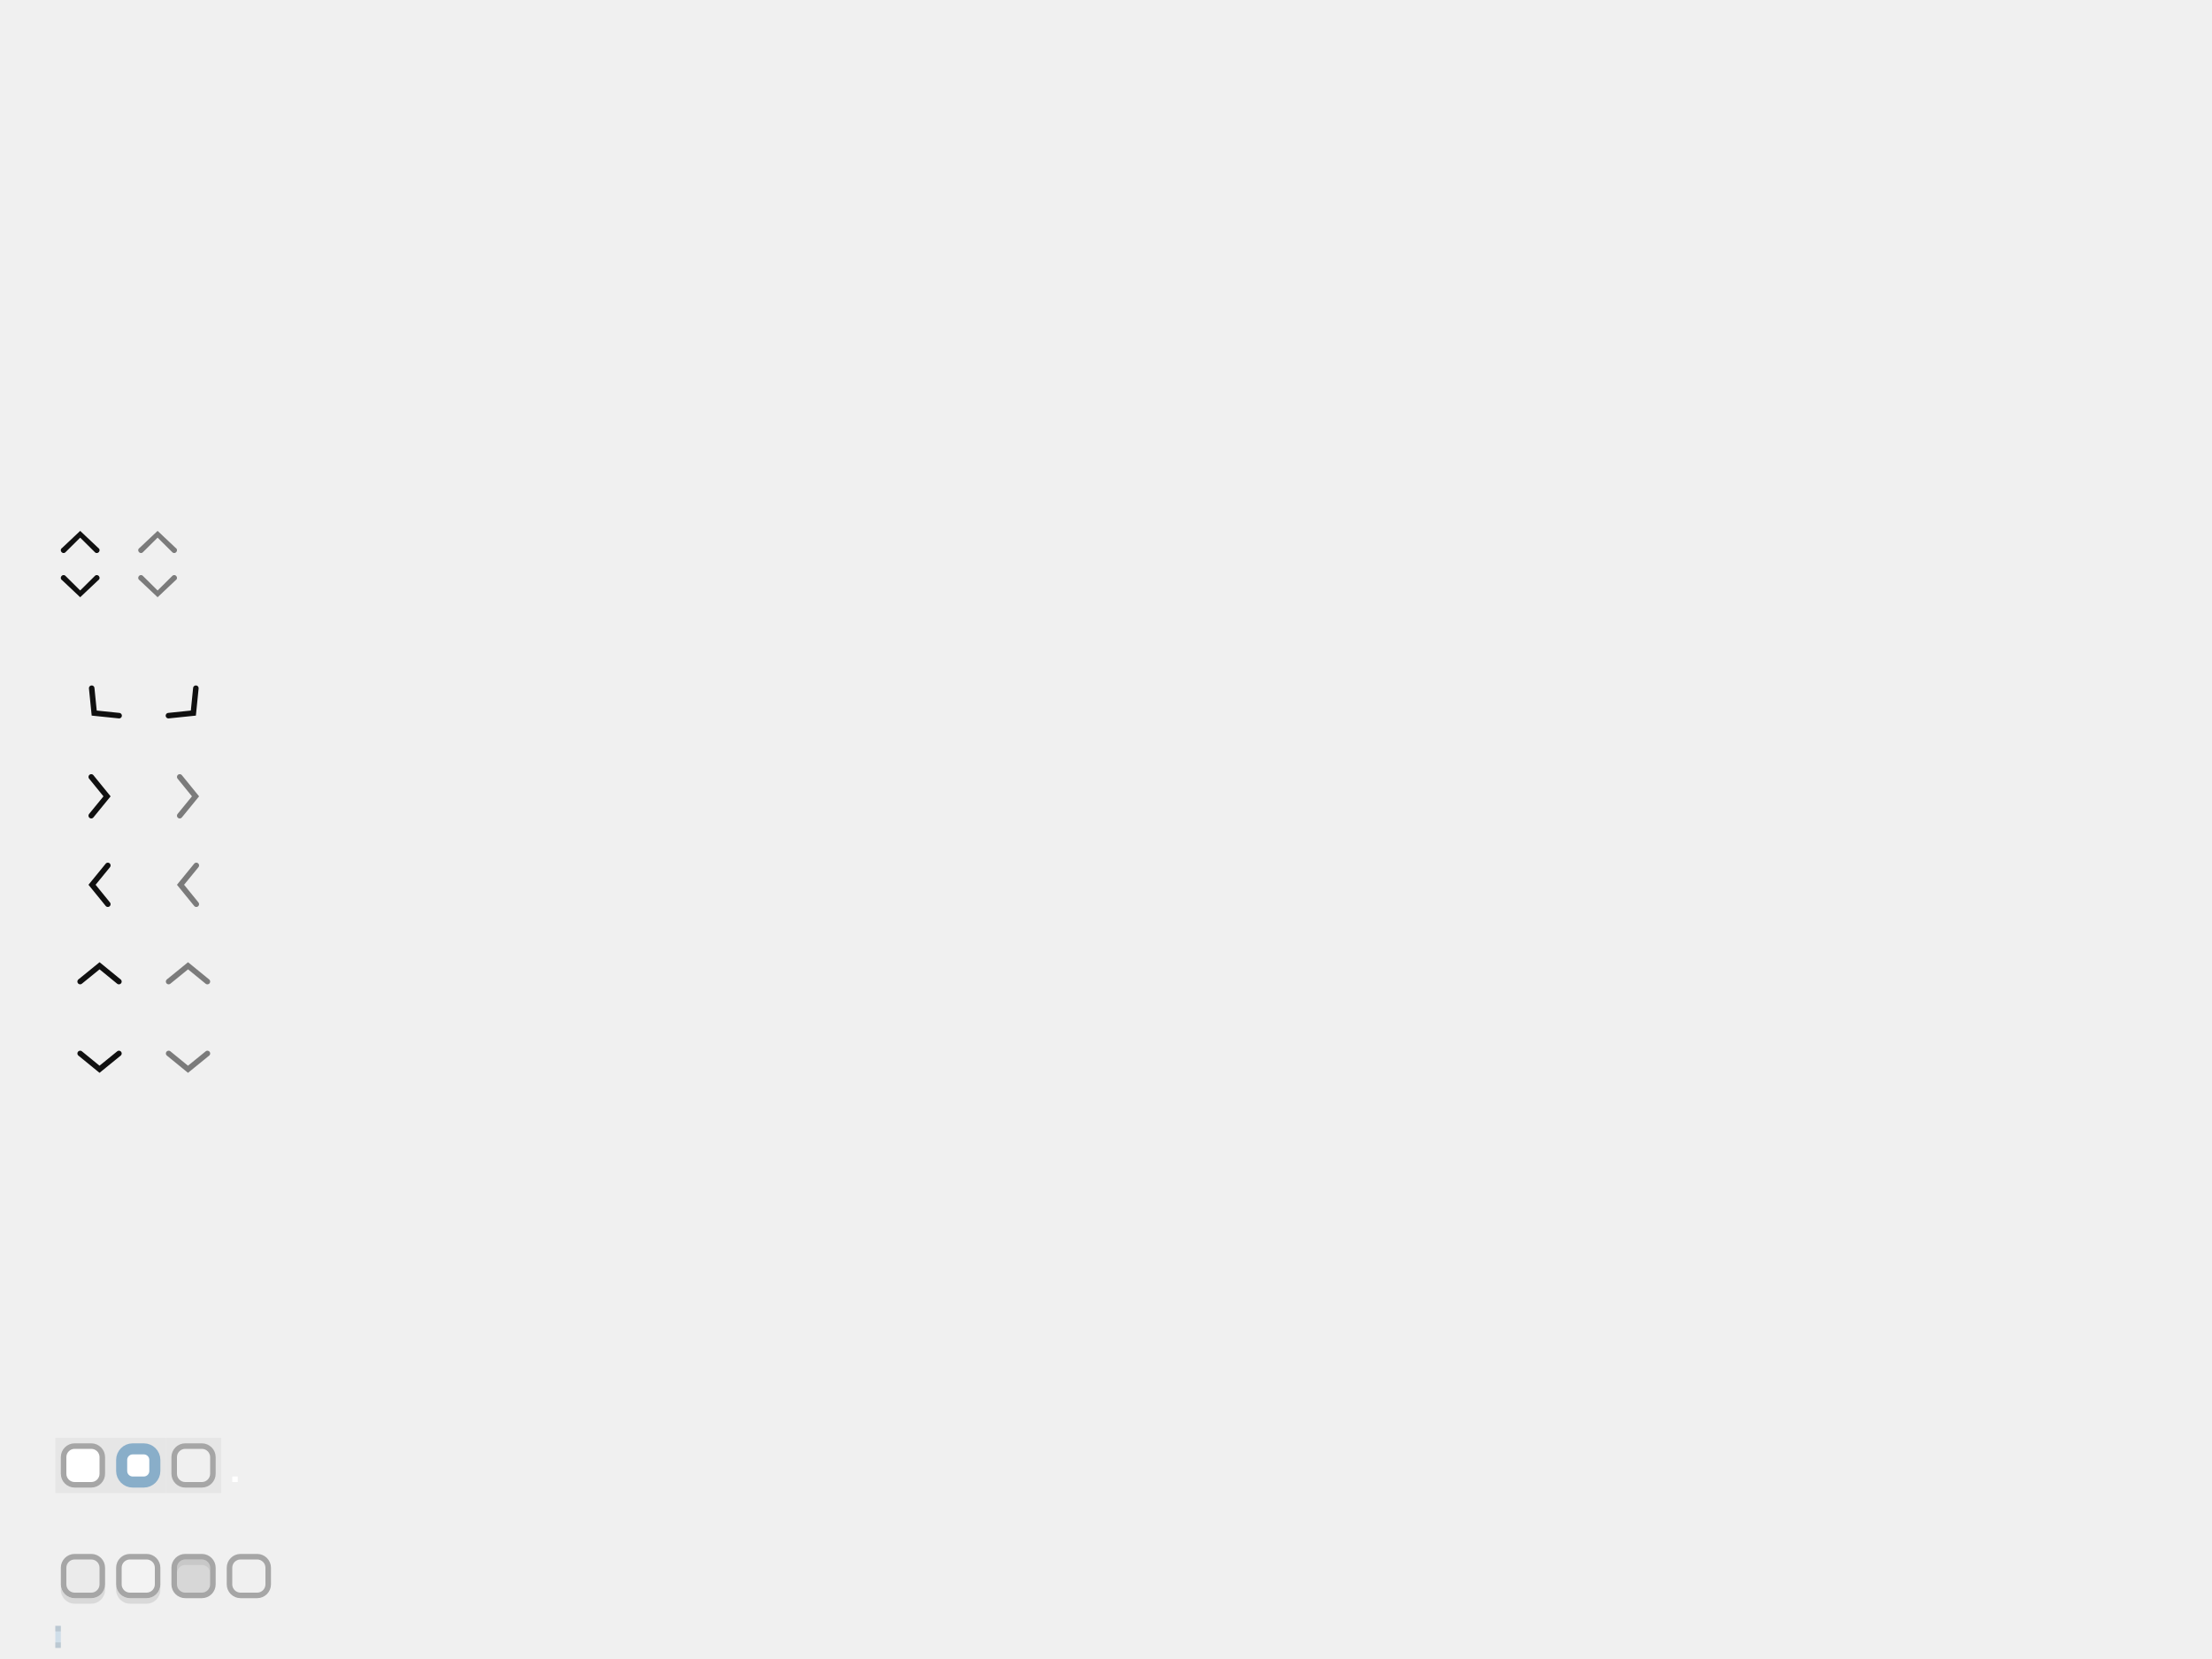
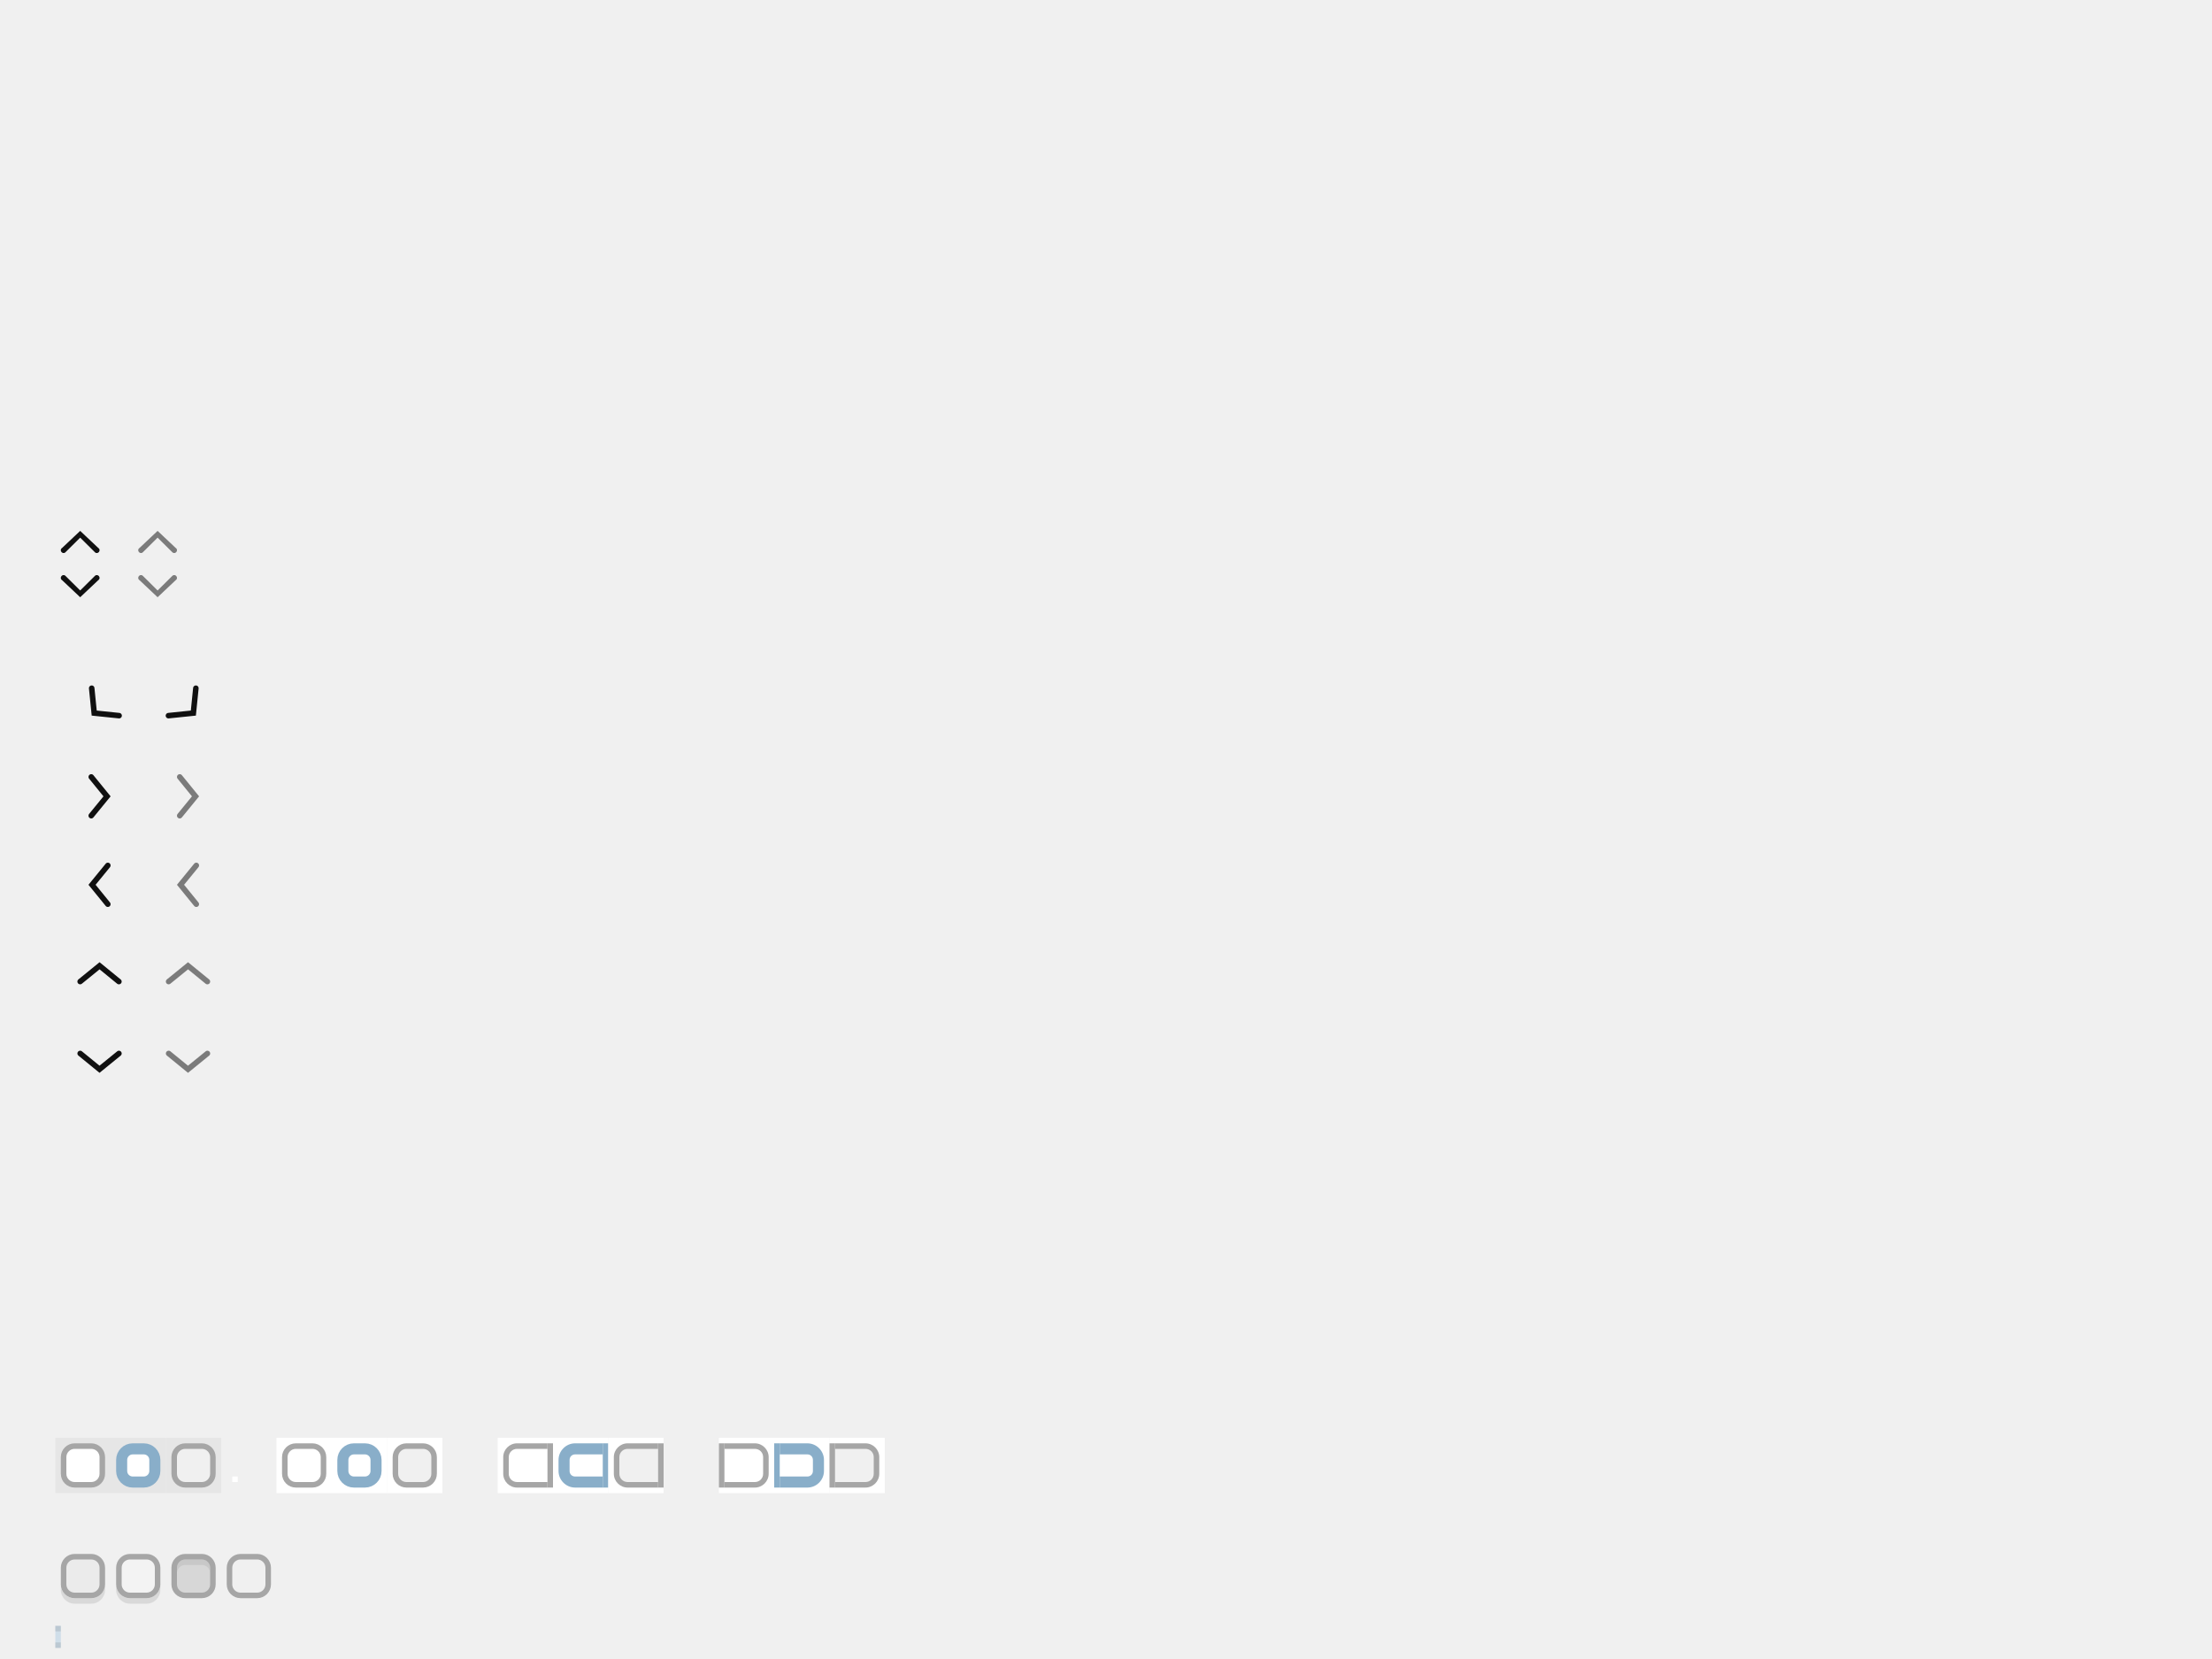
<svg xmlns="http://www.w3.org/2000/svg" width="400" height="300" viewBox="0 0 400 300" version="1.1" id="svg8">
  <defs id="defs2" />
  <g id="layer1" transform="translate(0,-217.625)">
    <g id="button">
      <rect y="497.625" x="10" height="10" width="10" id="rect6846" style="fill:none;fill-opacity:1;stroke:none;stroke-width:1;stroke-opacity:1" />
      <rect rx="2" ry="2" style="fill:#ebebeb;fill-opacity:1;stroke:#a6a6a6;stroke-width:1;stroke-opacity:1" id="rect6848" width="7" height="7" x="11.5" y="499.125" />
      <path style="color:#000000;font-style:normal;font-variant:normal;font-weight:normal;font-stretch:normal;font-size:medium;line-height:normal;font-family:sans-serif;font-variant-ligatures:normal;font-variant-position:normal;font-variant-caps:normal;font-variant-numeric:normal;font-variant-alternates:normal;font-feature-settings:normal;text-indent:0;text-align:start;text-decoration:none;text-decoration-line:none;text-decoration-style:solid;text-decoration-color:#000000;letter-spacing:normal;word-spacing:normal;text-transform:none;writing-mode:lr-tb;direction:ltr;text-orientation:mixed;dominant-baseline:auto;baseline-shift:baseline;text-anchor:start;white-space:normal;shape-padding:0;clip-rule:nonzero;display:inline;overflow:visible;visibility:visible;opacity:0.3;isolation:auto;mix-blend-mode:normal;color-interpolation:sRGB;color-interpolation-filters:linearRGB;solid-color:#000000;solid-opacity:1;vector-effect:none;fill:#a6a6a6;fill-opacity:1;fill-rule:nonzero;stroke:none;stroke-width:1;stroke-linecap:butt;stroke-linejoin:miter;stroke-miterlimit:4;stroke-dasharray:none;stroke-dashoffset:0;stroke-opacity:1;color-rendering:auto;image-rendering:auto;shape-rendering:auto;text-rendering:auto;enable-background:accumulate" d="m 11,504.125 v 1 c 0,1.376 1.124,2.5 2.5,2.5 h 3 c 1.376,0 2.5,-1.124 2.5,-2.5 v -1 c 0,1.269 -0.959,2.312 -2.188,2.469 -0.101,0.021 -0.205,0.031 -0.312,0.031 h -3 c -0.108,0 -0.212,-0.011 -0.312,-0.031 C 11.959,506.437 11,505.394 11,504.125 Z" id="path847" />
    </g>
    <g id="button-active" transform="translate(20)">
      <rect style="fill:none;fill-opacity:1;stroke:none;stroke-width:1;stroke-opacity:1" id="rect858" width="10" height="10" x="10" y="497.625" />
      <rect y="499.125" x="11.5" height="7" width="7" id="rect860" style="fill:#d7d7d7;fill-opacity:1;stroke:#a6a6a6;stroke-width:1;stroke-opacity:1" ry="2" rx="2" />
      <path style="color:#000000;font-style:normal;font-variant:normal;font-weight:normal;font-stretch:normal;font-size:medium;line-height:normal;font-family:sans-serif;font-variant-ligatures:normal;font-variant-position:normal;font-variant-caps:normal;font-variant-numeric:normal;font-variant-alternates:normal;font-feature-settings:normal;text-indent:0;text-align:start;text-decoration:none;text-decoration-line:none;text-decoration-style:solid;text-decoration-color:#000000;letter-spacing:normal;word-spacing:normal;text-transform:none;writing-mode:lr-tb;direction:ltr;text-orientation:mixed;dominant-baseline:auto;baseline-shift:baseline;text-anchor:start;white-space:normal;shape-padding:0;clip-rule:nonzero;display:inline;overflow:visible;visibility:visible;opacity:0.3;isolation:auto;mix-blend-mode:normal;color-interpolation:sRGB;color-interpolation-filters:linearRGB;solid-color:#000000;solid-opacity:1;vector-effect:none;fill:#a6a6a6;fill-opacity:1;fill-rule:nonzero;stroke:none;stroke-width:1;stroke-linecap:butt;stroke-linejoin:miter;stroke-miterlimit:4;stroke-dasharray:none;stroke-dashoffset:0;stroke-opacity:1;color-rendering:auto;image-rendering:auto;shape-rendering:auto;text-rendering:auto;enable-background:accumulate" d="m 13.5,499.625 c -0.107,0 -0.209,0.018 -0.312,0.031 C 12.503,499.797 12,500.393 12,501.125 v 1 c 0,-0.84 0.66,-1.5 1.5,-1.5 h 3 c 0.84,0 1.5,0.66 1.5,1.5 v -1 c 0,-0.732 -0.503,-1.328 -1.188,-1.469 -0.104,-0.013 -0.205,-0.031 -0.312,-0.031 z" id="path886" />
    </g>
    <g transform="translate(10)" id="button-hover">
      <rect y="497.625" x="10" height="10" width="10" id="rect866" style="fill:none;fill-opacity:1;stroke:none;stroke-width:1;stroke-opacity:1" />
      <rect rx="2" ry="2" style="fill:#f3f3f3;fill-opacity:1;stroke:#a6a6a6;stroke-width:1;stroke-opacity:1" id="rect868" width="7" height="7" x="11.5" y="499.125" />
      <path style="color:#000000;font-style:normal;font-variant:normal;font-weight:normal;font-stretch:normal;font-size:medium;line-height:normal;font-family:sans-serif;font-variant-ligatures:normal;font-variant-position:normal;font-variant-caps:normal;font-variant-numeric:normal;font-variant-alternates:normal;font-feature-settings:normal;text-indent:0;text-align:start;text-decoration:none;text-decoration-line:none;text-decoration-style:solid;text-decoration-color:#000000;letter-spacing:normal;word-spacing:normal;text-transform:none;writing-mode:lr-tb;direction:ltr;text-orientation:mixed;dominant-baseline:auto;baseline-shift:baseline;text-anchor:start;white-space:normal;shape-padding:0;clip-rule:nonzero;display:inline;overflow:visible;visibility:visible;opacity:0.3;isolation:auto;mix-blend-mode:normal;color-interpolation:sRGB;color-interpolation-filters:linearRGB;solid-color:#000000;solid-opacity:1;vector-effect:none;fill:#a6a6a6;fill-opacity:1;fill-rule:nonzero;stroke:none;stroke-width:1;stroke-linecap:butt;stroke-linejoin:miter;stroke-miterlimit:4;stroke-dasharray:none;stroke-dashoffset:0;stroke-opacity:1;color-rendering:auto;image-rendering:auto;shape-rendering:auto;text-rendering:auto;enable-background:accumulate" d="m 11,504.125 v 1 c 0,1.376 1.124,2.5 2.5,2.5 h 3 c 1.376,0 2.5,-1.124 2.5,-2.5 v -1 c 0,1.269 -0.959,2.312 -2.188,2.469 -0.101,0.021 -0.205,0.031 -0.312,0.031 h -3 c -0.108,0 -0.212,-0.011 -0.312,-0.031 C 11.959,506.437 11,505.394 11,504.125 Z" id="path870" />
    </g>
    <g transform="translate(30)" id="button-insensitive">
      <rect y="497.625" x="10" height="10" width="10" id="rect874" style="fill:none;fill-opacity:1;stroke:none;stroke-width:1;stroke-opacity:1" />
      <rect rx="2" ry="2" style="fill:#f0f0f0;fill-opacity:1;stroke:#a6a6a6;stroke-width:1;stroke-opacity:1" id="rect876" width="7" height="7" x="11.5" y="499.125" />
    </g>
    <g id="menu-item-active" transform="translate(8)">
      <rect y="511.625" x="2" height="4" width="1" id="rect835" style="opacity:1;fill:#cfdee9;fill-opacity:1;stroke:none;stroke-width:2;stroke-linecap:round;stroke-miterlimit:4;stroke-dasharray:none;stroke-opacity:1" />
      <rect style="opacity:0.1;fill:#000000;fill-opacity:1;stroke:none;stroke-width:2;stroke-linecap:round;stroke-miterlimit:4;stroke-dasharray:none;stroke-opacity:1" id="rect837" width="1" height="1" x="2" y="514.625" />
      <rect y="511.625" x="2" height="1" width="1" id="rect839" style="opacity:0.1;fill:#000000;fill-opacity:1;stroke:none;stroke-width:2;stroke-linecap:round;stroke-miterlimit:4;stroke-dasharray:none;stroke-opacity:1" />
    </g>
    <rect style="opacity:1;fill:none;fill-opacity:1;stroke:none;stroke-width:2;stroke-linecap:round;stroke-miterlimit:4;stroke-dasharray:none;stroke-opacity:1" id="transparent-dot" width="1" height="1" x="12" y="514.625" />
    <g transform="rotate(180,18,454.625)" id="pan-down">
      <rect style="opacity:1;fill:none;fill-opacity:1;stroke:none;stroke-width:1;stroke-linecap:round;stroke-miterlimit:4;stroke-dasharray:none;stroke-opacity:1" id="rect5189" width="16" height="16" x="10" y="491.625" />
      <path style="color:#000000;font-style:normal;font-variant:normal;font-weight:normal;font-stretch:normal;font-size:medium;line-height:normal;font-family:sans-serif;font-variant-ligatures:normal;font-variant-position:normal;font-variant-caps:normal;font-variant-numeric:normal;font-variant-alternates:normal;font-feature-settings:normal;text-indent:0;text-align:start;text-decoration:none;text-decoration-line:none;text-decoration-style:solid;text-decoration-color:#000000;letter-spacing:normal;word-spacing:normal;text-transform:none;writing-mode:lr-tb;direction:ltr;text-orientation:mixed;dominant-baseline:auto;baseline-shift:baseline;text-anchor:start;white-space:normal;shape-padding:0;clip-rule:nonzero;display:inline;overflow:visible;visibility:visible;opacity:1;isolation:auto;mix-blend-mode:normal;color-interpolation:sRGB;color-interpolation-filters:linearRGB;solid-color:#000000;solid-opacity:1;vector-effect:none;fill:#101010;fill-opacity:1;fill-rule:nonzero;stroke:none;stroke-width:1px;stroke-linecap:round;stroke-linejoin:miter;stroke-miterlimit:4;stroke-dasharray:none;stroke-dashoffset:0;stroke-opacity:1;color-rendering:auto;image-rendering:auto;shape-rendering:auto;text-rendering:auto;enable-background:accumulate" d="m 18.004,497.624 -3.816,3.104 a 0.501,0.499 0 1 0 0.632,0.774 l 3.185,-2.588 3.167,2.588 a 0.502,0.5 0 1 0 0.635,-0.774 z" id="path5191" />
    </g>
    <g id="pan-up" transform="translate(0,-106)">
      <rect y="491.625" x="10" height="16" width="16" id="rect3523" style="opacity:1;fill:none;fill-opacity:1;stroke:none;stroke-width:1;stroke-linecap:round;stroke-miterlimit:4;stroke-dasharray:none;stroke-opacity:1" />
      <path id="path3525" d="m 18.004,497.624 -3.816,3.104 a 0.501,0.499 0 1 0 0.632,0.774 l 3.185,-2.588 3.167,2.588 a 0.502,0.5 0 1 0 0.635,-0.774 z" style="color:#000000;font-style:normal;font-variant:normal;font-weight:normal;font-stretch:normal;font-size:medium;line-height:normal;font-family:sans-serif;font-variant-ligatures:normal;font-variant-position:normal;font-variant-caps:normal;font-variant-numeric:normal;font-variant-alternates:normal;font-feature-settings:normal;text-indent:0;text-align:start;text-decoration:none;text-decoration-line:none;text-decoration-style:solid;text-decoration-color:#000000;letter-spacing:normal;word-spacing:normal;text-transform:none;writing-mode:lr-tb;direction:ltr;text-orientation:mixed;dominant-baseline:auto;baseline-shift:baseline;text-anchor:start;white-space:normal;shape-padding:0;clip-rule:nonzero;display:inline;overflow:visible;visibility:visible;opacity:1;isolation:auto;mix-blend-mode:normal;color-interpolation:sRGB;color-interpolation-filters:linearRGB;solid-color:#000000;solid-opacity:1;vector-effect:none;fill:#101010;fill-opacity:1;fill-rule:nonzero;stroke:none;stroke-width:1px;stroke-linecap:round;stroke-linejoin:miter;stroke-miterlimit:4;stroke-dasharray:none;stroke-dashoffset:0;stroke-opacity:1;color-rendering:auto;image-rendering:auto;shape-rendering:auto;text-rendering:auto;enable-background:accumulate" />
    </g>
    <g transform="rotate(-90,-42.99999,438.625)" id="pan-left">
      <rect style="opacity:1;fill:none;fill-opacity:1;stroke:none;stroke-width:1;stroke-linecap:round;stroke-miterlimit:4;stroke-dasharray:none;stroke-opacity:1" id="rect3529" width="16" height="16" x="10" y="491.625" />
      <path style="color:#000000;font-style:normal;font-variant:normal;font-weight:normal;font-stretch:normal;font-size:medium;line-height:normal;font-family:sans-serif;font-variant-ligatures:normal;font-variant-position:normal;font-variant-caps:normal;font-variant-numeric:normal;font-variant-alternates:normal;font-feature-settings:normal;text-indent:0;text-align:start;text-decoration:none;text-decoration-line:none;text-decoration-style:solid;text-decoration-color:#000000;letter-spacing:normal;word-spacing:normal;text-transform:none;writing-mode:lr-tb;direction:ltr;text-orientation:mixed;dominant-baseline:auto;baseline-shift:baseline;text-anchor:start;white-space:normal;shape-padding:0;clip-rule:nonzero;display:inline;overflow:visible;visibility:visible;opacity:1;isolation:auto;mix-blend-mode:normal;color-interpolation:sRGB;color-interpolation-filters:linearRGB;solid-color:#000000;solid-opacity:1;vector-effect:none;fill:#101010;fill-opacity:1;fill-rule:nonzero;stroke:none;stroke-width:1px;stroke-linecap:round;stroke-linejoin:miter;stroke-miterlimit:4;stroke-dasharray:none;stroke-dashoffset:0;stroke-opacity:1;color-rendering:auto;image-rendering:auto;shape-rendering:auto;text-rendering:auto;enable-background:accumulate" d="m 18.004,497.624 -3.816,3.104 a 0.501,0.499 0 1 0 0.632,0.774 l 3.185,-2.588 3.167,2.588 a 0.502,0.5 0 1 0 0.635,-0.774 z" id="path3531" />
    </g>
    <g id="pan-right" transform="rotate(90,86.99999,430.625)">
      <rect y="491.625" x="10" height="16" width="16" id="rect3535" style="opacity:1;fill:none;fill-opacity:1;stroke:none;stroke-width:1;stroke-linecap:round;stroke-miterlimit:4;stroke-dasharray:none;stroke-opacity:1" />
      <path id="path3537" d="m 18.004,497.624 -3.816,3.104 a 0.501,0.499 0 1 0 0.632,0.774 l 3.185,-2.588 3.167,2.588 a 0.502,0.5 0 1 0 0.635,-0.774 z" style="color:#000000;font-style:normal;font-variant:normal;font-weight:normal;font-stretch:normal;font-size:medium;line-height:normal;font-family:sans-serif;font-variant-ligatures:normal;font-variant-position:normal;font-variant-caps:normal;font-variant-numeric:normal;font-variant-alternates:normal;font-feature-settings:normal;text-indent:0;text-align:start;text-decoration:none;text-decoration-line:none;text-decoration-style:solid;text-decoration-color:#000000;letter-spacing:normal;word-spacing:normal;text-transform:none;writing-mode:lr-tb;direction:ltr;text-orientation:mixed;dominant-baseline:auto;baseline-shift:baseline;text-anchor:start;white-space:normal;shape-padding:0;clip-rule:nonzero;display:inline;overflow:visible;visibility:visible;opacity:1;isolation:auto;mix-blend-mode:normal;color-interpolation:sRGB;color-interpolation-filters:linearRGB;solid-color:#000000;solid-opacity:1;vector-effect:none;fill:#101010;fill-opacity:1;fill-rule:nonzero;stroke:none;stroke-width:1px;stroke-linecap:round;stroke-linejoin:miter;stroke-miterlimit:4;stroke-dasharray:none;stroke-dashoffset:0;stroke-opacity:1;color-rendering:auto;image-rendering:auto;shape-rendering:auto;text-rendering:auto;enable-background:accumulate" />
    </g>
    <g id="pan-down-insensitive" transform="rotate(180,26,454.625)">
      <rect y="491.625" x="10" height="16" width="16" id="rect3541" style="opacity:1;fill:none;fill-opacity:1;stroke:none;stroke-width:1;stroke-linecap:round;stroke-miterlimit:4;stroke-dasharray:none;stroke-opacity:1" />
      <path id="path3543" d="m 18.004,497.624 -3.816,3.104 a 0.501,0.499 0 1 0 0.632,0.774 l 3.185,-2.588 3.167,2.588 a 0.502,0.5 0 1 0 0.635,-0.774 z" style="color:#000000;font-style:normal;font-variant:normal;font-weight:normal;font-stretch:normal;font-size:medium;line-height:normal;font-family:sans-serif;font-variant-ligatures:normal;font-variant-position:normal;font-variant-caps:normal;font-variant-numeric:normal;font-variant-alternates:normal;font-feature-settings:normal;text-indent:0;text-align:start;text-decoration:none;text-decoration-line:none;text-decoration-style:solid;text-decoration-color:#000000;letter-spacing:normal;word-spacing:normal;text-transform:none;writing-mode:lr-tb;direction:ltr;text-orientation:mixed;dominant-baseline:auto;baseline-shift:baseline;text-anchor:start;white-space:normal;shape-padding:0;clip-rule:nonzero;display:inline;overflow:visible;visibility:visible;opacity:1;isolation:auto;mix-blend-mode:normal;color-interpolation:sRGB;color-interpolation-filters:linearRGB;solid-color:#000000;solid-opacity:1;vector-effect:none;fill:#7b7b7b;fill-opacity:1;fill-rule:nonzero;stroke:none;stroke-width:1px;stroke-linecap:round;stroke-linejoin:miter;stroke-miterlimit:4;stroke-dasharray:none;stroke-dashoffset:0;stroke-opacity:1;color-rendering:auto;image-rendering:auto;shape-rendering:auto;text-rendering:auto;enable-background:accumulate" />
    </g>
    <g transform="translate(16,-106)" id="pan-up-insensitive">
      <rect style="opacity:1;fill:none;fill-opacity:1;stroke:none;stroke-width:1;stroke-linecap:round;stroke-miterlimit:4;stroke-dasharray:none;stroke-opacity:1" id="rect3547" width="16" height="16" x="10" y="491.625" />
      <path style="color:#000000;font-style:normal;font-variant:normal;font-weight:normal;font-stretch:normal;font-size:medium;line-height:normal;font-family:sans-serif;font-variant-ligatures:normal;font-variant-position:normal;font-variant-caps:normal;font-variant-numeric:normal;font-variant-alternates:normal;font-feature-settings:normal;text-indent:0;text-align:start;text-decoration:none;text-decoration-line:none;text-decoration-style:solid;text-decoration-color:#000000;letter-spacing:normal;word-spacing:normal;text-transform:none;writing-mode:lr-tb;direction:ltr;text-orientation:mixed;dominant-baseline:auto;baseline-shift:baseline;text-anchor:start;white-space:normal;shape-padding:0;clip-rule:nonzero;display:inline;overflow:visible;visibility:visible;opacity:1;isolation:auto;mix-blend-mode:normal;color-interpolation:sRGB;color-interpolation-filters:linearRGB;solid-color:#000000;solid-opacity:1;vector-effect:none;fill:#7b7b7b;fill-opacity:1;fill-rule:nonzero;stroke:none;stroke-width:1px;stroke-linecap:round;stroke-linejoin:miter;stroke-miterlimit:4;stroke-dasharray:none;stroke-dashoffset:0;stroke-opacity:1;color-rendering:auto;image-rendering:auto;shape-rendering:auto;text-rendering:auto;enable-background:accumulate" d="m 18.004,497.624 -3.816,3.104 a 0.501,0.499 0 1 0 0.632,0.774 l 3.185,-2.588 3.167,2.588 a 0.502,0.5 0 1 0 0.635,-0.774 z" id="path3549" />
    </g>
    <g id="pan-left-insensitive" transform="rotate(-90,-34.99999,430.625)">
      <rect y="491.625" x="10" height="16" width="16" id="rect3553" style="opacity:1;fill:none;fill-opacity:1;stroke:none;stroke-width:1;stroke-linecap:round;stroke-miterlimit:4;stroke-dasharray:none;stroke-opacity:1" />
      <path id="path3555" d="m 18.004,497.624 -3.816,3.104 a 0.501,0.499 0 1 0 0.632,0.774 l 3.185,-2.588 3.167,2.588 a 0.502,0.5 0 1 0 0.635,-0.774 z" style="color:#000000;font-style:normal;font-variant:normal;font-weight:normal;font-stretch:normal;font-size:medium;line-height:normal;font-family:sans-serif;font-variant-ligatures:normal;font-variant-position:normal;font-variant-caps:normal;font-variant-numeric:normal;font-variant-alternates:normal;font-feature-settings:normal;text-indent:0;text-align:start;text-decoration:none;text-decoration-line:none;text-decoration-style:solid;text-decoration-color:#000000;letter-spacing:normal;word-spacing:normal;text-transform:none;writing-mode:lr-tb;direction:ltr;text-orientation:mixed;dominant-baseline:auto;baseline-shift:baseline;text-anchor:start;white-space:normal;shape-padding:0;clip-rule:nonzero;display:inline;overflow:visible;visibility:visible;opacity:1;isolation:auto;mix-blend-mode:normal;color-interpolation:sRGB;color-interpolation-filters:linearRGB;solid-color:#000000;solid-opacity:1;vector-effect:none;fill:#7b7b7b;fill-opacity:1;fill-rule:nonzero;stroke:none;stroke-width:1px;stroke-linecap:round;stroke-linejoin:miter;stroke-miterlimit:4;stroke-dasharray:none;stroke-dashoffset:0;stroke-opacity:1;color-rendering:auto;image-rendering:auto;shape-rendering:auto;text-rendering:auto;enable-background:accumulate" />
    </g>
    <g transform="rotate(90,94.99999,438.625)" id="pan-right-insensitive">
      <rect style="opacity:1;fill:none;fill-opacity:1;stroke:none;stroke-width:1;stroke-linecap:round;stroke-miterlimit:4;stroke-dasharray:none;stroke-opacity:1" id="rect3559" width="16" height="16" x="10" y="491.625" />
      <path style="color:#000000;font-style:normal;font-variant:normal;font-weight:normal;font-stretch:normal;font-size:medium;line-height:normal;font-family:sans-serif;font-variant-ligatures:normal;font-variant-position:normal;font-variant-caps:normal;font-variant-numeric:normal;font-variant-alternates:normal;font-feature-settings:normal;text-indent:0;text-align:start;text-decoration:none;text-decoration-line:none;text-decoration-style:solid;text-decoration-color:#000000;letter-spacing:normal;word-spacing:normal;text-transform:none;writing-mode:lr-tb;direction:ltr;text-orientation:mixed;dominant-baseline:auto;baseline-shift:baseline;text-anchor:start;white-space:normal;shape-padding:0;clip-rule:nonzero;display:inline;overflow:visible;visibility:visible;opacity:1;isolation:auto;mix-blend-mode:normal;color-interpolation:sRGB;color-interpolation-filters:linearRGB;solid-color:#000000;solid-opacity:1;vector-effect:none;fill:#7b7b7b;fill-opacity:1;fill-rule:nonzero;stroke:none;stroke-width:1px;stroke-linecap:round;stroke-linejoin:miter;stroke-miterlimit:4;stroke-dasharray:none;stroke-dashoffset:0;stroke-opacity:1;color-rendering:auto;image-rendering:auto;shape-rendering:auto;text-rendering:auto;enable-background:accumulate" d="m 18.004,497.624 -3.816,3.104 a 0.501,0.499 0 1 0 0.632,0.774 l 3.185,-2.588 3.167,2.588 a 0.502,0.5 0 1 0 0.635,-0.774 z" id="path3561" />
    </g>
    <g transform="rotate(90,94.99999,422.625)" id="pan-left-semi">
      <rect style="opacity:1;fill:none;fill-opacity:1;stroke:none;stroke-width:1;stroke-linecap:round;stroke-miterlimit:4;stroke-dasharray:none;stroke-opacity:1" id="rect3643" width="16" height="16" x="10" y="491.625" />
      <path style="color:#000000;font-style:normal;font-variant:normal;font-weight:normal;font-stretch:normal;font-size:medium;line-height:normal;font-family:sans-serif;font-variant-ligatures:normal;font-variant-position:normal;font-variant-caps:normal;font-variant-numeric:normal;font-variant-alternates:normal;font-feature-settings:normal;text-indent:0;text-align:start;text-decoration:none;text-decoration-line:none;text-decoration-style:solid;text-decoration-color:#000000;letter-spacing:normal;word-spacing:normal;text-transform:none;writing-mode:lr-tb;direction:ltr;text-orientation:mixed;dominant-baseline:auto;baseline-shift:baseline;text-anchor:start;white-space:normal;shape-padding:0;clip-rule:nonzero;display:inline;overflow:visible;visibility:visible;opacity:1;isolation:auto;mix-blend-mode:normal;color-interpolation:sRGB;color-interpolation-filters:linearRGB;solid-color:#000000;solid-opacity:1;vector-effect:none;fill:#101010;fill-opacity:1;fill-rule:nonzero;stroke:none;stroke-width:1px;stroke-linecap:round;stroke-linejoin:miter;stroke-miterlimit:4;stroke-dasharray:none;stroke-dashoffset:0;stroke-opacity:1;color-rendering:auto;image-rendering:auto;shape-rendering:auto;text-rendering:auto;enable-background:accumulate" d="m 19.404,501.046 0.504,-4.894 a 0.499,0.501 45 1 0 -0.994,-0.101 l -0.422,4.082 -4.07,0.41 a 0.5,0.502 45 1 0 0.098,0.996 z" id="path3645" />
    </g>
    <g id="pan-right-semi" transform="matrix(0,1,1,0,-465.625,327.625)">
      <rect y="491.625" x="10" height="16" width="16" id="rect3651" style="opacity:1;fill:none;fill-opacity:1;stroke:none;stroke-width:1;stroke-linecap:round;stroke-miterlimit:4;stroke-dasharray:none;stroke-opacity:1" />
      <path id="path3653" d="m 19.404,501.046 0.504,-4.894 a 0.499,0.501 45 1 0 -0.994,-0.101 l -0.422,4.082 -4.07,0.41 a 0.5,0.502 45 1 0 0.098,0.996 z" style="color:#000000;font-style:normal;font-variant:normal;font-weight:normal;font-stretch:normal;font-size:medium;line-height:normal;font-family:sans-serif;font-variant-ligatures:normal;font-variant-position:normal;font-variant-caps:normal;font-variant-numeric:normal;font-variant-alternates:normal;font-feature-settings:normal;text-indent:0;text-align:start;text-decoration:none;text-decoration-line:none;text-decoration-style:solid;text-decoration-color:#000000;letter-spacing:normal;word-spacing:normal;text-transform:none;writing-mode:lr-tb;direction:ltr;text-orientation:mixed;dominant-baseline:auto;baseline-shift:baseline;text-anchor:start;white-space:normal;shape-padding:0;clip-rule:nonzero;display:inline;overflow:visible;visibility:visible;opacity:1;isolation:auto;mix-blend-mode:normal;color-interpolation:sRGB;color-interpolation-filters:linearRGB;solid-color:#000000;solid-opacity:1;vector-effect:none;fill:#101010;fill-opacity:1;fill-rule:nonzero;stroke:none;stroke-width:1px;stroke-linecap:round;stroke-linejoin:miter;stroke-miterlimit:4;stroke-dasharray:none;stroke-dashoffset:0;stroke-opacity:1;color-rendering:auto;image-rendering:auto;shape-rendering:auto;text-rendering:auto;enable-background:accumulate" />
    </g>
    <g id="spin-up" transform="translate(0,-70)">
      <rect y="381.625" x="10" height="6" width="9" id="rect2161" style="opacity:1;fill:none;fill-opacity:1;stroke:none;stroke-width:2;stroke-linecap:round;stroke-miterlimit:4;stroke-dasharray:none;stroke-opacity:1" />
      <path id="path2167" d="m 14.5,383.625 -3.272,3.087 c -0.59,0.378 0.039,1.242 0.583,0.802 l 2.689,-2.665 2.689,2.665 c 0.544,0.441 1.173,-0.424 0.583,-0.802 z" style="color:#000000;font-style:normal;font-variant:normal;font-weight:normal;font-stretch:normal;font-size:medium;line-height:normal;font-family:sans-serif;font-variant-ligatures:normal;font-variant-position:normal;font-variant-caps:normal;font-variant-numeric:normal;font-variant-alternates:normal;font-feature-settings:normal;text-indent:0;text-align:start;text-decoration:none;text-decoration-line:none;text-decoration-style:solid;text-decoration-color:#000000;letter-spacing:normal;word-spacing:normal;text-transform:none;writing-mode:lr-tb;direction:ltr;text-orientation:mixed;dominant-baseline:auto;baseline-shift:baseline;text-anchor:start;white-space:normal;shape-padding:0;clip-rule:nonzero;display:inline;overflow:visible;visibility:visible;opacity:1;isolation:auto;mix-blend-mode:normal;color-interpolation:sRGB;color-interpolation-filters:linearRGB;solid-color:#000000;solid-opacity:1;vector-effect:none;fill:#101010;fill-opacity:1;fill-rule:nonzero;stroke:none;stroke-width:1px;stroke-linecap:round;stroke-linejoin:miter;stroke-miterlimit:4;stroke-dasharray:none;stroke-dashoffset:0;stroke-opacity:1;color-rendering:auto;image-rendering:auto;shape-rendering:auto;text-rendering:auto;enable-background:accumulate" />
    </g>
    <g transform="rotate(-180,14.50001,354.625)" id="spin-down">
      <rect style="opacity:1;fill:none;fill-opacity:1;stroke:none;stroke-width:2;stroke-linecap:round;stroke-miterlimit:4;stroke-dasharray:none;stroke-opacity:1" id="rect2175" width="9" height="6" x="10" y="381.625" />
      <path style="color:#000000;font-style:normal;font-variant:normal;font-weight:normal;font-stretch:normal;font-size:medium;line-height:normal;font-family:sans-serif;font-variant-ligatures:normal;font-variant-position:normal;font-variant-caps:normal;font-variant-numeric:normal;font-variant-alternates:normal;font-feature-settings:normal;text-indent:0;text-align:start;text-decoration:none;text-decoration-line:none;text-decoration-style:solid;text-decoration-color:#000000;letter-spacing:normal;word-spacing:normal;text-transform:none;writing-mode:lr-tb;direction:ltr;text-orientation:mixed;dominant-baseline:auto;baseline-shift:baseline;text-anchor:start;white-space:normal;shape-padding:0;clip-rule:nonzero;display:inline;overflow:visible;visibility:visible;opacity:1;isolation:auto;mix-blend-mode:normal;color-interpolation:sRGB;color-interpolation-filters:linearRGB;solid-color:#000000;solid-opacity:1;vector-effect:none;fill:#101010;fill-opacity:1;fill-rule:nonzero;stroke:none;stroke-width:1px;stroke-linecap:round;stroke-linejoin:miter;stroke-miterlimit:4;stroke-dasharray:none;stroke-dashoffset:0;stroke-opacity:1;color-rendering:auto;image-rendering:auto;shape-rendering:auto;text-rendering:auto;enable-background:accumulate" d="m 14.5,383.625 -3.272,3.087 c -0.59,0.378 0.039,1.242 0.583,0.802 l 2.689,-2.665 2.689,2.665 c 0.544,0.441 1.173,-0.424 0.583,-0.802 z" id="path2177" />
    </g>
    <g id="spin-up-insensitive" transform="translate(14,-70)">
      <rect style="opacity:1;fill:none;fill-opacity:1;stroke:none;stroke-width:2;stroke-linecap:round;stroke-miterlimit:4;stroke-dasharray:none;stroke-opacity:1" id="rect2181" width="9" height="6" x="10" y="381.625" />
      <path style="color:#000000;font-style:normal;font-variant:normal;font-weight:normal;font-stretch:normal;font-size:medium;line-height:normal;font-family:sans-serif;font-variant-ligatures:normal;font-variant-position:normal;font-variant-caps:normal;font-variant-numeric:normal;font-variant-alternates:normal;font-feature-settings:normal;text-indent:0;text-align:start;text-decoration:none;text-decoration-line:none;text-decoration-style:solid;text-decoration-color:#000000;letter-spacing:normal;word-spacing:normal;text-transform:none;writing-mode:lr-tb;direction:ltr;text-orientation:mixed;dominant-baseline:auto;baseline-shift:baseline;text-anchor:start;white-space:normal;shape-padding:0;clip-rule:nonzero;display:inline;overflow:visible;visibility:visible;opacity:1;isolation:auto;mix-blend-mode:normal;color-interpolation:sRGB;color-interpolation-filters:linearRGB;solid-color:#000000;solid-opacity:1;vector-effect:none;fill:#7b7b7b;fill-opacity:1;fill-rule:nonzero;stroke:none;stroke-width:1px;stroke-linecap:round;stroke-linejoin:miter;stroke-miterlimit:4;stroke-dasharray:none;stroke-dashoffset:0;stroke-opacity:1;color-rendering:auto;image-rendering:auto;shape-rendering:auto;text-rendering:auto;enable-background:accumulate" d="m 14.5,383.625 -3.272,3.087 c -0.59,0.378 0.039,1.242 0.583,0.802 l 2.689,-2.665 2.689,2.665 c 0.544,0.441 1.173,-0.424 0.583,-0.802 z" id="path2183" />
    </g>
    <g id="spin-down-insensitive" transform="rotate(-180,21.50001,354.625)">
      <rect y="381.625" x="10" height="6" width="9" id="rect2187" style="opacity:1;fill:none;fill-opacity:1;stroke:none;stroke-width:2;stroke-linecap:round;stroke-miterlimit:4;stroke-dasharray:none;stroke-opacity:1" />
      <path id="path2189" d="m 14.5,383.625 -3.272,3.087 c -0.59,0.378 0.039,1.242 0.583,0.802 l 2.689,-2.665 2.689,2.665 c 0.544,0.441 1.173,-0.424 0.583,-0.802 z" style="color:#000000;font-style:normal;font-variant:normal;font-weight:normal;font-stretch:normal;font-size:medium;line-height:normal;font-family:sans-serif;font-variant-ligatures:normal;font-variant-position:normal;font-variant-caps:normal;font-variant-numeric:normal;font-variant-alternates:normal;font-feature-settings:normal;text-indent:0;text-align:start;text-decoration:none;text-decoration-line:none;text-decoration-style:solid;text-decoration-color:#000000;letter-spacing:normal;word-spacing:normal;text-transform:none;writing-mode:lr-tb;direction:ltr;text-orientation:mixed;dominant-baseline:auto;baseline-shift:baseline;text-anchor:start;white-space:normal;shape-padding:0;clip-rule:nonzero;display:inline;overflow:visible;visibility:visible;opacity:1;isolation:auto;mix-blend-mode:normal;color-interpolation:sRGB;color-interpolation-filters:linearRGB;solid-color:#000000;solid-opacity:1;vector-effect:none;fill:#7b7b7b;fill-opacity:1;fill-rule:nonzero;stroke:none;stroke-width:1px;stroke-linecap:round;stroke-linejoin:miter;stroke-miterlimit:4;stroke-dasharray:none;stroke-dashoffset:0;stroke-opacity:1;color-rendering:auto;image-rendering:auto;shape-rendering:auto;text-rendering:auto;enable-background:accumulate" />
    </g>
    <g id="entry" transform="translate(0,-20.00001)">
      <rect style="fill:#e6e6e6;fill-opacity:1;stroke:none;stroke-width:1;stroke-opacity:1" id="rect883" width="10" height="10" x="10" y="497.625" />
      <rect y="499.125" x="11.5" height="7" width="7" id="rect885" style="fill:#ffffff;fill-opacity:1;stroke:#a6a6a6;stroke-width:1;stroke-opacity:1" ry="2" rx="2" />
    </g>
    <g transform="translate(10,-20.00001)" id="entry-active">
      <rect y="497.625" x="10" height="10" width="10" id="rect891" style="fill:#e6e6e6;fill-opacity:1;stroke:none;stroke-width:1;stroke-opacity:1" />
      <rect rx="2" ry="2" style="fill:#ffffff;fill-opacity:1;stroke:#89aec9;stroke-width:2;stroke-miterlimit:4;stroke-dasharray:none;stroke-opacity:1" id="rect893" width="6" height="6" x="12" y="499.625" />
    </g>
    <g transform="translate(20,-20.00001)" id="entry-insensitive">
      <rect y="497.625" x="10" height="10" width="10" id="rect901" style="fill:#e6e6e6;fill-opacity:1;stroke:none;stroke-width:1;stroke-opacity:1" />
      <rect rx="2" ry="2" style="fill:#f0f0f0;fill-opacity:1;stroke:#a6a6a6;stroke-width:1;stroke-opacity:1" id="rect903" width="7" height="7" x="11.5" y="499.125" />
    </g>
    <rect style="opacity:1;fill:#f0f0f0;fill-opacity:1;stroke:none;stroke-width:2;stroke-linecap:round;stroke-miterlimit:4;stroke-dasharray:none;stroke-opacity:1" id="entry-background-insensitive" width="1" height="1" x="42" y="486.625" />
    <rect y="484.625" x="42" height="1" width="1" id="entry-background" style="opacity:1;fill:#ffffff;fill-opacity:1;stroke:none;stroke-width:2;stroke-linecap:round;stroke-miterlimit:4;stroke-dasharray:none;stroke-opacity:1" />
+     <g transform="translate(40,-20.00001)" id="notebook-entry">
+       <rect y="497.625" x="10" height="10" width="10" id="rect3474" style="fill:#ffffff;fill-opacity:1;stroke:none;stroke-width:1;stroke-opacity:1" />
+       <rect rx="2" ry="2" style="fill:#ffffff;fill-opacity:1;stroke:#a6a6a6;stroke-width:1;stroke-opacity:1" id="rect3476" width="7" height="7" x="11.5" y="499.125" />
+     </g>
+     <g id="notebook-entry-active" transform="translate(50,-20.00001)">
+       <rect style="fill:#ffffff;fill-opacity:1;stroke:none;stroke-width:1;stroke-opacity:1" id="rect3480" width="10" height="10" x="10" y="497.625" />
+       <rect y="499.625" x="12" height="6" width="6" id="rect3482" style="fill:#ffffff;fill-opacity:1;stroke:#89aec9;stroke-width:2;stroke-miterlimit:4;stroke-dasharray:none;stroke-opacity:1" ry="2" rx="2" />
+     </g>
+     <g id="notebook-entry-insensitive" transform="translate(60,-20.00001)">
+       <rect style="fill:#ffffff;fill-opacity:1;stroke:none;stroke-width:1;stroke-opacity:1" id="rect3486" width="10" height="10" x="10" y="497.625" />
+       <rect y="499.125" x="11.5" height="7" width="7" id="rect3488" style="fill:#f0f0f0;fill-opacity:1;stroke:#a6a6a6;stroke-width:1;stroke-opacity:1" ry="2" rx="2" />
+     </g>
+     <g id="notebook-combo-entry-ltr-entry" transform="translate(80,-20.00001)">
+       <rect style="fill:#ffffff;fill-opacity:1;stroke:none;stroke-width:1;stroke-opacity:1" id="rect3492" width="10" height="10" x="10" y="497.625" />
+       <path style="fill:#ffffff;fill-opacity:1;stroke:none;stroke-width:1;stroke-opacity:1" d="M 93.5 261.5 C 92.392 261.5 91.5 262.392 91.5 263.5 L 91.5 266.5 C 91.5 267.608 92.392 268.5 93.5 268.5 L 99 268.5 L 99 261.5 L 93.5 261.5 z " transform="translate(-80,237.625)" id="rect3494-3" />
+       <path style="color:#000000;font-style:normal;font-variant:normal;font-weight:normal;font-stretch:normal;font-size:medium;line-height:normal;font-family:sans-serif;font-variant-ligatures:normal;font-variant-position:normal;font-variant-caps:normal;font-variant-numeric:normal;font-variant-alternates:normal;font-feature-settings:normal;text-indent:0;text-align:start;text-decoration:none;text-decoration-line:none;text-decoration-style:solid;text-decoration-color:#000000;letter-spacing:normal;word-spacing:normal;text-transform:none;writing-mode:lr-tb;direction:ltr;text-orientation:mixed;dominant-baseline:auto;baseline-shift:baseline;text-anchor:start;white-space:normal;shape-padding:0;clip-rule:nonzero;display:inline;overflow:visible;visibility:visible;opacity:1;isolation:auto;mix-blend-mode:normal;color-interpolation:sRGB;color-interpolation-filters:linearRGB;solid-color:#000000;solid-opacity:1;vector-effect:none;fill:#a6a6a6;fill-opacity:1;fill-rule:nonzero;stroke:none;stroke-width:1;stroke-linecap:butt;stroke-linejoin:miter;stroke-miterlimit:4;stroke-dasharray:none;stroke-dashoffset:0;stroke-opacity:1;color-rendering:auto;image-rendering:auto;shape-rendering:auto;text-rendering:auto;enable-background:accumulate" d="M 93.5 261 C 92.124 261 91 262.124 91 263.5 L 91 266.5 C 91 267.876 92.124 269 93.5 269 L 99 269 L 99 268 L 93.5 268 C 92.66 268 92 267.34 92 266.5 L 92 263.5 C 92 262.66 92.66 262 93.5 262 L 99 262 L 99 261 L 93.5 261 z " transform="translate(-80,237.625)" id="rect3494" />
+       <rect style="opacity:1;fill:#a6a6a6;fill-opacity:1;stroke:none;stroke-width:1;stroke-linecap:round;stroke-miterlimit:4;stroke-dasharray:none;stroke-opacity:1" id="rect3500" width="1" height="8" x="19" y="498.625" />
+     </g>
+     <g transform="translate(90,-20.00001)" id="notebook-combo-entry-ltr-entry-active">
+       <rect y="497.625" x="10" height="10" width="10" id="rect3534" style="fill:#ffffff;fill-opacity:1;stroke:none;stroke-width:1;stroke-opacity:1" />
+       <path id="path3536" transform="translate(-80,237.625)" d="m 93.5,261.5 c -1.108,0 -2,0.892 -2,2 v 3 c 0,1.108 0.892,2 2,2 H 99 v -7 z" style="fill:#ffffff;fill-opacity:1;stroke:none;stroke-width:1;stroke-opacity:1" />
+       <rect y="498.625" x="19" height="8" width="1" id="rect3540" style="opacity:1;fill:#89aec9;fill-opacity:1;stroke:none;stroke-width:1;stroke-linecap:round;stroke-miterlimit:4;stroke-dasharray:none;stroke-opacity:1" />
+       <path style="color:#000000;font-style:normal;font-variant:normal;font-weight:normal;font-stretch:normal;font-size:medium;line-height:normal;font-family:sans-serif;font-variant-ligatures:normal;font-variant-position:normal;font-variant-caps:normal;font-variant-numeric:normal;font-variant-alternates:normal;font-feature-settings:normal;text-indent:0;text-align:start;text-decoration:none;text-decoration-line:none;text-decoration-style:solid;text-decoration-color:#000000;letter-spacing:normal;word-spacing:normal;text-transform:none;writing-mode:lr-tb;direction:ltr;text-orientation:mixed;dominant-baseline:auto;baseline-shift:baseline;text-anchor:start;white-space:normal;shape-padding:0;clip-rule:nonzero;display:inline;overflow:visible;visibility:visible;opacity:1;isolation:auto;mix-blend-mode:normal;color-interpolation:sRGB;color-interpolation-filters:linearRGB;solid-color:#000000;solid-opacity:1;vector-effect:none;fill:#89aec9;fill-opacity:1;fill-rule:nonzero;stroke:none;stroke-width:2;stroke-linecap:butt;stroke-linejoin:miter;stroke-miterlimit:4;stroke-dasharray:none;stroke-dashoffset:0;stroke-opacity:1;color-rendering:auto;image-rendering:auto;shape-rendering:auto;text-rendering:auto;enable-background:accumulate" d="m 14,498.625 c -1.645,0 -3,1.355 -3,3 v 2 c 0,1.645 1.355,3 3,3 h 5 v -2 h -5 c -0.571,0 -1,-0.429 -1,-1 v -2 c 0,-0.571 0.429,-1 1,-1 h 5 v -2 z" id="rect3482-6" />
+     </g>
+     <g transform="translate(100,-20.00001)" id="notebook-combo-entry-ltr-entry-insensitive">
+       <rect y="497.625" x="10" height="10" width="10" id="rect3555" style="fill:#ffffff;fill-opacity:1;stroke:none;stroke-width:1;stroke-opacity:1" />
+       <path id="path3557" transform="translate(-80,237.625)" d="m 93.5,261.5 c -1.108,0 -2,0.892 -2,2 v 3 c 0,1.108 0.892,2 2,2 H 99 v -7 z" style="fill:#f0f0f0;fill-opacity:1;stroke:none;stroke-width:1;stroke-opacity:1" />
+       <path id="path3559" transform="translate(-80,237.625)" d="m 93.5,261 c -1.376,0 -2.5,1.124 -2.5,2.5 v 3 c 0,1.376 1.124,2.5 2.5,2.5 H 99 v -1 h -5.5 c -0.84,0 -1.5,-0.66 -1.5,-1.5 v -3 c 0,-0.84 0.66,-1.5 1.5,-1.5 H 99 v -1 z" style="color:#000000;font-style:normal;font-variant:normal;font-weight:normal;font-stretch:normal;font-size:medium;line-height:normal;font-family:sans-serif;font-variant-ligatures:normal;font-variant-position:normal;font-variant-caps:normal;font-variant-numeric:normal;font-variant-alternates:normal;font-feature-settings:normal;text-indent:0;text-align:start;text-decoration:none;text-decoration-line:none;text-decoration-style:solid;text-decoration-color:#000000;letter-spacing:normal;word-spacing:normal;text-transform:none;writing-mode:lr-tb;direction:ltr;text-orientation:mixed;dominant-baseline:auto;baseline-shift:baseline;text-anchor:start;white-space:normal;shape-padding:0;clip-rule:nonzero;display:inline;overflow:visible;visibility:visible;opacity:1;isolation:auto;mix-blend-mode:normal;color-interpolation:sRGB;color-interpolation-filters:linearRGB;solid-color:#000000;solid-opacity:1;vector-effect:none;fill:#a6a6a6;fill-opacity:1;fill-rule:nonzero;stroke:none;stroke-width:1;stroke-linecap:butt;stroke-linejoin:miter;stroke-miterlimit:4;stroke-dasharray:none;stroke-dashoffset:0;stroke-opacity:1;color-rendering:auto;image-rendering:auto;shape-rendering:auto;text-rendering:auto;enable-background:accumulate" />
+       <rect y="498.625" x="19" height="8" width="1" id="rect3561" style="opacity:1;fill:#a6a6a6;fill-opacity:1;stroke:none;stroke-width:1;stroke-linecap:round;stroke-miterlimit:4;stroke-dasharray:none;stroke-opacity:1" />
+     </g>
+     <g transform="matrix(-1,0,0,1,150,-20.00001)" id="notebook-combo-entry-rtl-entry">
+       <rect y="497.625" x="10" height="10" width="10" id="rect3565" style="fill:#ffffff;fill-opacity:1;stroke:none;stroke-width:1;stroke-opacity:1" />
+       <path id="path3567" transform="translate(-80,237.625)" d="m 93.5,261.5 c -1.108,0 -2,0.892 -2,2 v 3 c 0,1.108 0.892,2 2,2 H 99 v -7 z" style="fill:#ffffff;fill-opacity:1;stroke:none;stroke-width:1;stroke-opacity:1" />
+       <path id="path3569" transform="translate(-80,237.625)" d="m 93.5,261 c -1.376,0 -2.5,1.124 -2.5,2.5 v 3 c 0,1.376 1.124,2.5 2.5,2.5 H 99 v -1 h -5.5 c -0.84,0 -1.5,-0.66 -1.5,-1.5 v -3 c 0,-0.84 0.66,-1.5 1.5,-1.5 H 99 v -1 z" style="color:#000000;font-style:normal;font-variant:normal;font-weight:normal;font-stretch:normal;font-size:medium;line-height:normal;font-family:sans-serif;font-variant-ligatures:normal;font-variant-position:normal;font-variant-caps:normal;font-variant-numeric:normal;font-variant-alternates:normal;font-feature-settings:normal;text-indent:0;text-align:start;text-decoration:none;text-decoration-line:none;text-decoration-style:solid;text-decoration-color:#000000;letter-spacing:normal;word-spacing:normal;text-transform:none;writing-mode:lr-tb;direction:ltr;text-orientation:mixed;dominant-baseline:auto;baseline-shift:baseline;text-anchor:start;white-space:normal;shape-padding:0;clip-rule:nonzero;display:inline;overflow:visible;visibility:visible;opacity:1;isolation:auto;mix-blend-mode:normal;color-interpolation:sRGB;color-interpolation-filters:linearRGB;solid-color:#000000;solid-opacity:1;vector-effect:none;fill:#a6a6a6;fill-opacity:1;fill-rule:nonzero;stroke:none;stroke-width:1;stroke-linecap:butt;stroke-linejoin:miter;stroke-miterlimit:4;stroke-dasharray:none;stroke-dashoffset:0;stroke-opacity:1;color-rendering:auto;image-rendering:auto;shape-rendering:auto;text-rendering:auto;enable-background:accumulate" />
+       <rect y="498.625" x="19" height="8" width="1" id="rect3571" style="opacity:1;fill:#a6a6a6;fill-opacity:1;stroke:none;stroke-width:1;stroke-linecap:round;stroke-miterlimit:4;stroke-dasharray:none;stroke-opacity:1" />
+     </g>
+     <g id="notebook-combo-entry-rtl-entry-active" transform="matrix(-1,0,0,1,160,-20.00001)">
+       <rect style="fill:#ffffff;fill-opacity:1;stroke:none;stroke-width:1;stroke-opacity:1" id="rect3575" width="10" height="10" x="10" y="497.625" />
+       <path style="fill:#ffffff;fill-opacity:1;stroke:none;stroke-width:1;stroke-opacity:1" d="m 93.5,261.5 c -1.108,0 -2,0.892 -2,2 v 3 c 0,1.108 0.892,2 2,2 H 99 v -7 z" transform="translate(-80,237.625)" id="path3577" />
+       <rect style="opacity:1;fill:#89aec9;fill-opacity:1;stroke:none;stroke-width:1;stroke-linecap:round;stroke-miterlimit:4;stroke-dasharray:none;stroke-opacity:1" id="rect3579" width="1" height="8" x="19" y="498.625" />
+       <path id="path3581" d="m 14,498.625 c -1.645,0 -3,1.355 -3,3 v 2 c 0,1.645 1.355,3 3,3 h 5 v -2 h -5 c -0.571,0 -1,-0.429 -1,-1 v -2 c 0,-0.571 0.429,-1 1,-1 h 5 v -2 z" style="color:#000000;font-style:normal;font-variant:normal;font-weight:normal;font-stretch:normal;font-size:medium;line-height:normal;font-family:sans-serif;font-variant-ligatures:normal;font-variant-position:normal;font-variant-caps:normal;font-variant-numeric:normal;font-variant-alternates:normal;font-feature-settings:normal;text-indent:0;text-align:start;text-decoration:none;text-decoration-line:none;text-decoration-style:solid;text-decoration-color:#000000;letter-spacing:normal;word-spacing:normal;text-transform:none;writing-mode:lr-tb;direction:ltr;text-orientation:mixed;dominant-baseline:auto;baseline-shift:baseline;text-anchor:start;white-space:normal;shape-padding:0;clip-rule:nonzero;display:inline;overflow:visible;visibility:visible;opacity:1;isolation:auto;mix-blend-mode:normal;color-interpolation:sRGB;color-interpolation-filters:linearRGB;solid-color:#000000;solid-opacity:1;vector-effect:none;fill:#89aec9;fill-opacity:1;fill-rule:nonzero;stroke:none;stroke-width:2;stroke-linecap:butt;stroke-linejoin:miter;stroke-miterlimit:4;stroke-dasharray:none;stroke-dashoffset:0;stroke-opacity:1;color-rendering:auto;image-rendering:auto;shape-rendering:auto;text-rendering:auto;enable-background:accumulate" />
+     </g>
+     <g id="notebook-combo-entry-rtl-entry-insensitive" transform="matrix(-1,0,0,1,170,-20.00001)">
+       <rect style="fill:#ffffff;fill-opacity:1;stroke:none;stroke-width:1;stroke-opacity:1" id="rect3585" width="10" height="10" x="10" y="497.625" />
+       <path style="fill:#f0f0f0;fill-opacity:1;stroke:none;stroke-width:1;stroke-opacity:1" d="m 93.5,261.5 c -1.108,0 -2,0.892 -2,2 v 3 c 0,1.108 0.892,2 2,2 H 99 v -7 z" transform="translate(-80,237.625)" id="path3587" />
+       <path style="color:#000000;font-style:normal;font-variant:normal;font-weight:normal;font-stretch:normal;font-size:medium;line-height:normal;font-family:sans-serif;font-variant-ligatures:normal;font-variant-position:normal;font-variant-caps:normal;font-variant-numeric:normal;font-variant-alternates:normal;font-feature-settings:normal;text-indent:0;text-align:start;text-decoration:none;text-decoration-line:none;text-decoration-style:solid;text-decoration-color:#000000;letter-spacing:normal;word-spacing:normal;text-transform:none;writing-mode:lr-tb;direction:ltr;text-orientation:mixed;dominant-baseline:auto;baseline-shift:baseline;text-anchor:start;white-space:normal;shape-padding:0;clip-rule:nonzero;display:inline;overflow:visible;visibility:visible;opacity:1;isolation:auto;mix-blend-mode:normal;color-interpolation:sRGB;color-interpolation-filters:linearRGB;solid-color:#000000;solid-opacity:1;vector-effect:none;fill:#a6a6a6;fill-opacity:1;fill-rule:nonzero;stroke:none;stroke-width:1;stroke-linecap:butt;stroke-linejoin:miter;stroke-miterlimit:4;stroke-dasharray:none;stroke-dashoffset:0;stroke-opacity:1;color-rendering:auto;image-rendering:auto;shape-rendering:auto;text-rendering:auto;enable-background:accumulate" d="m 93.5,261 c -1.376,0 -2.5,1.124 -2.5,2.5 v 3 c 0,1.376 1.124,2.5 2.5,2.5 H 99 v -1 h -5.5 c -0.84,0 -1.5,-0.66 -1.5,-1.5 v -3 c 0,-0.84 0.66,-1.5 1.5,-1.5 H 99 v -1 z" transform="translate(-80,237.625)" id="path3589" />
+       <rect style="opacity:1;fill:#a6a6a6;fill-opacity:1;stroke:none;stroke-width:1;stroke-linecap:round;stroke-miterlimit:4;stroke-dasharray:none;stroke-opacity:1" id="rect3591" width="1" height="8" x="19" y="498.625" />
+     </g>
  </g>
</svg>
